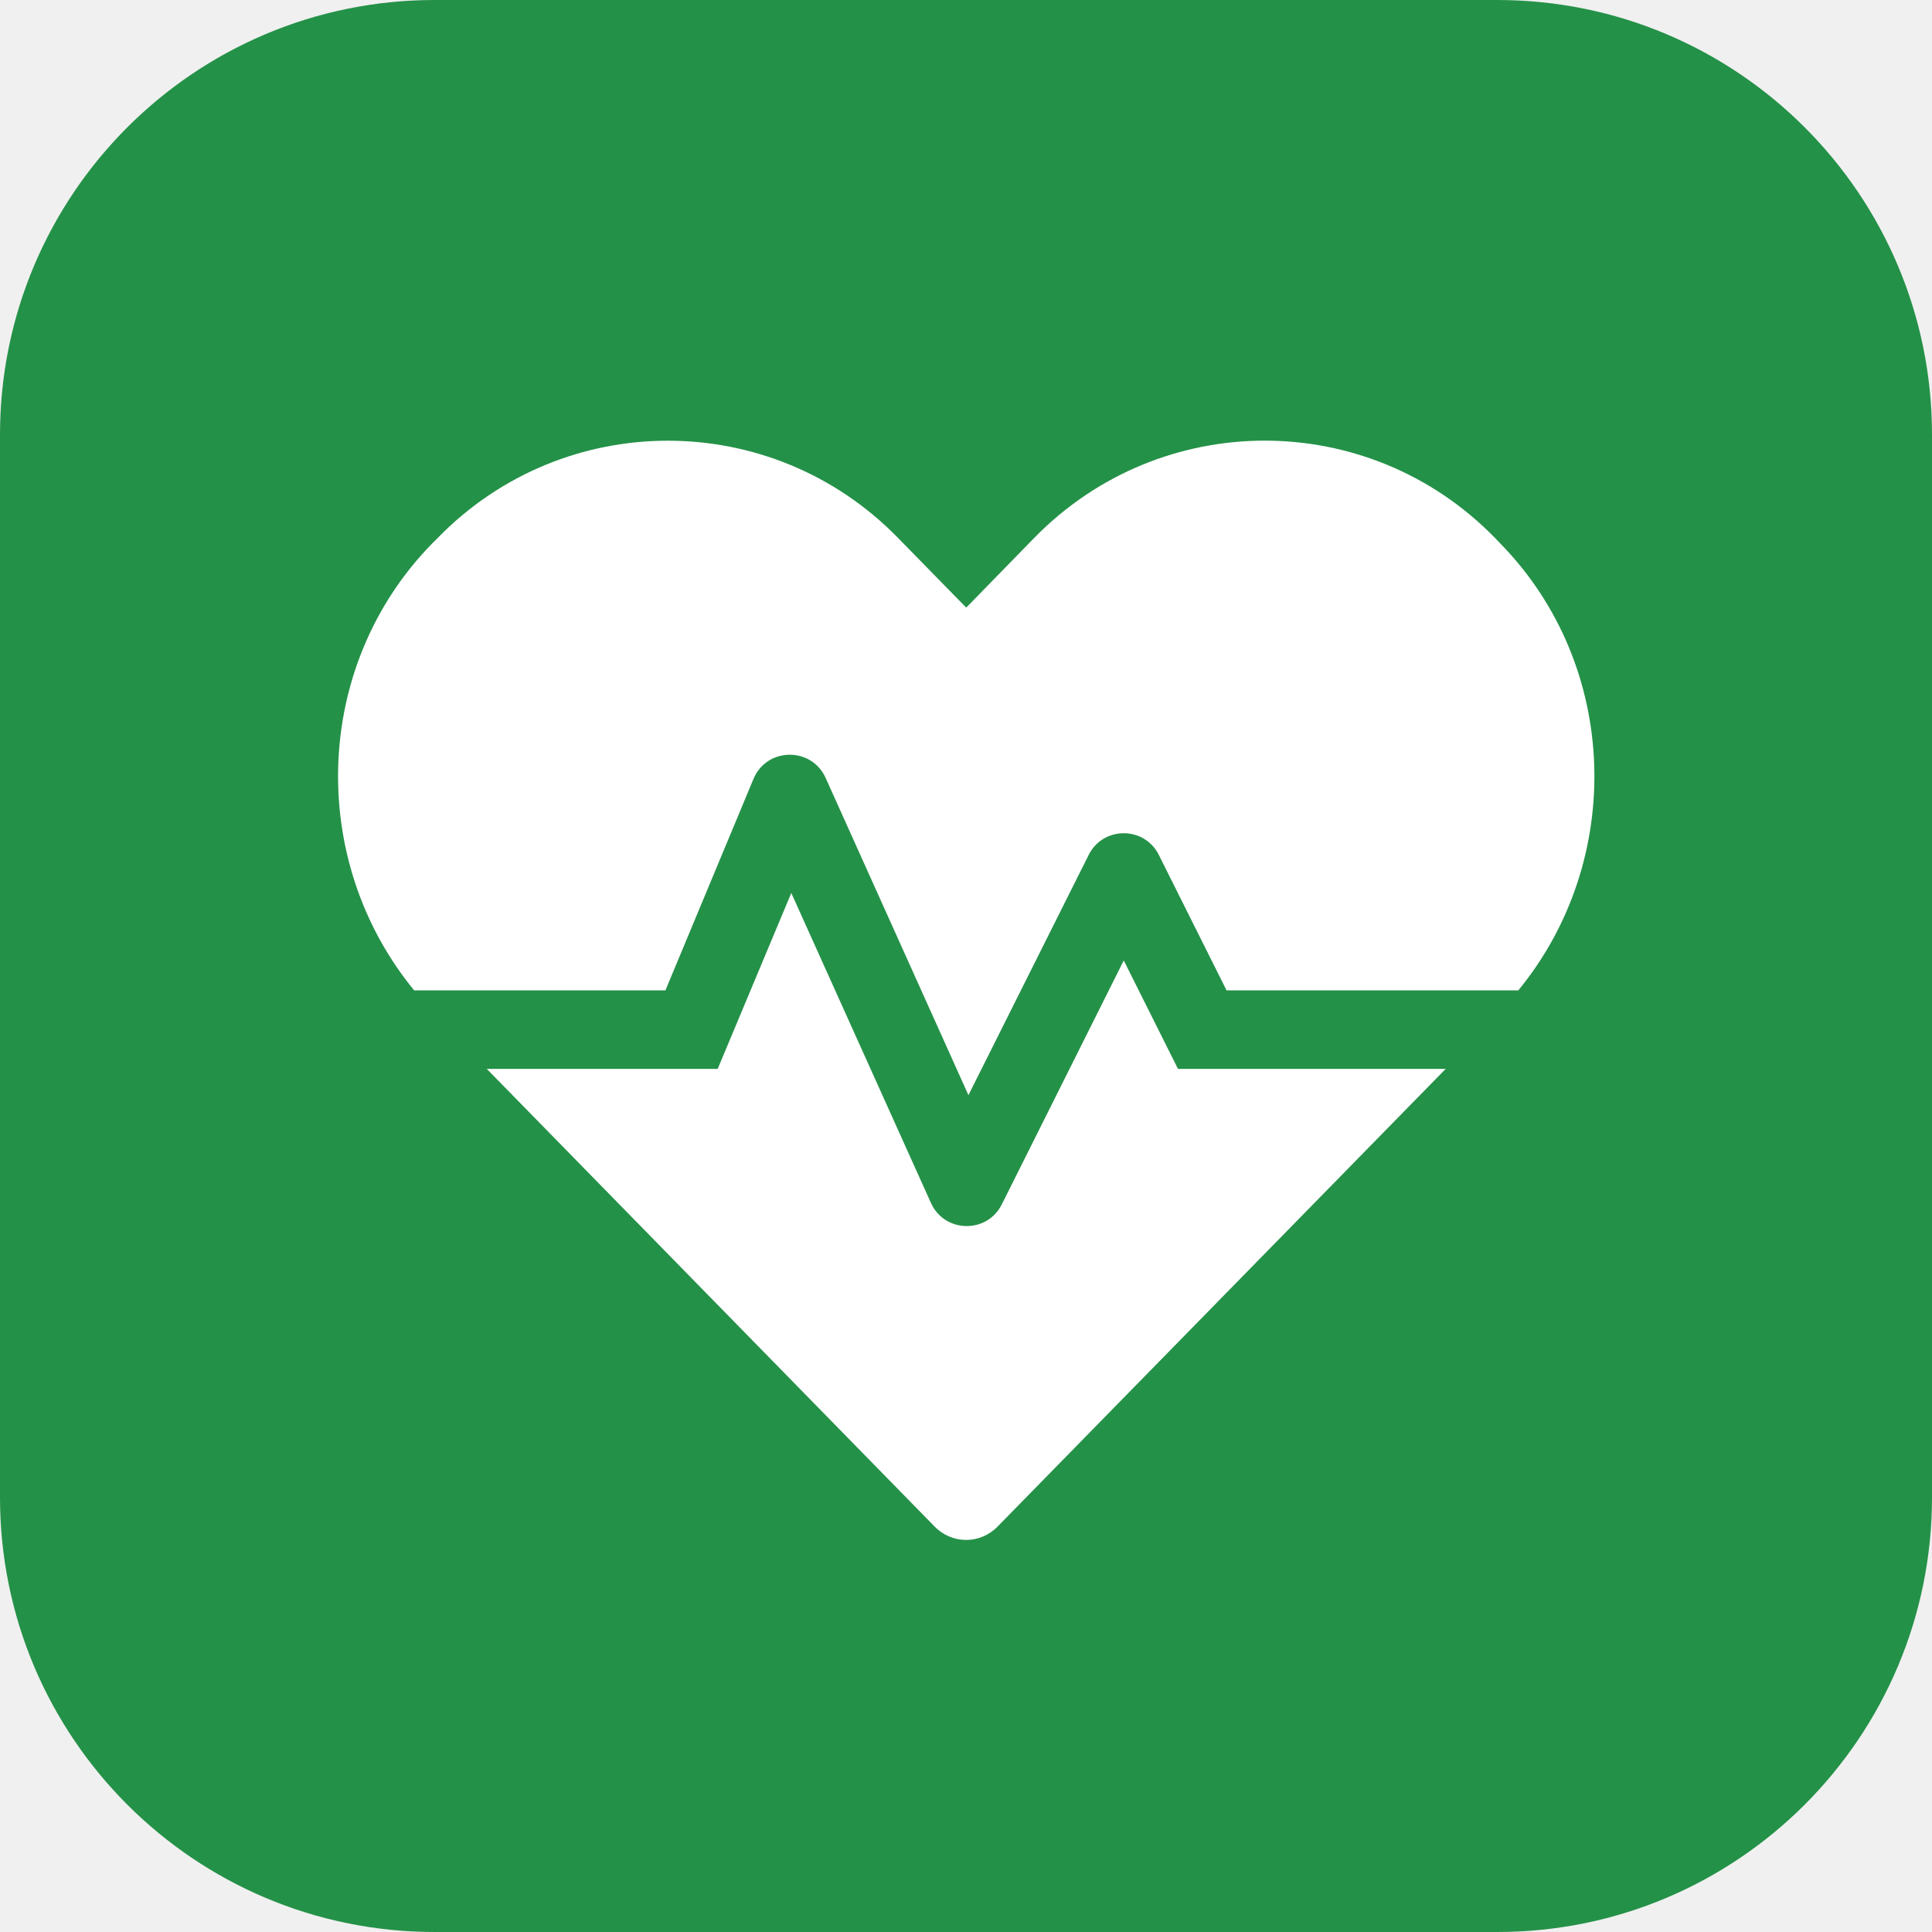
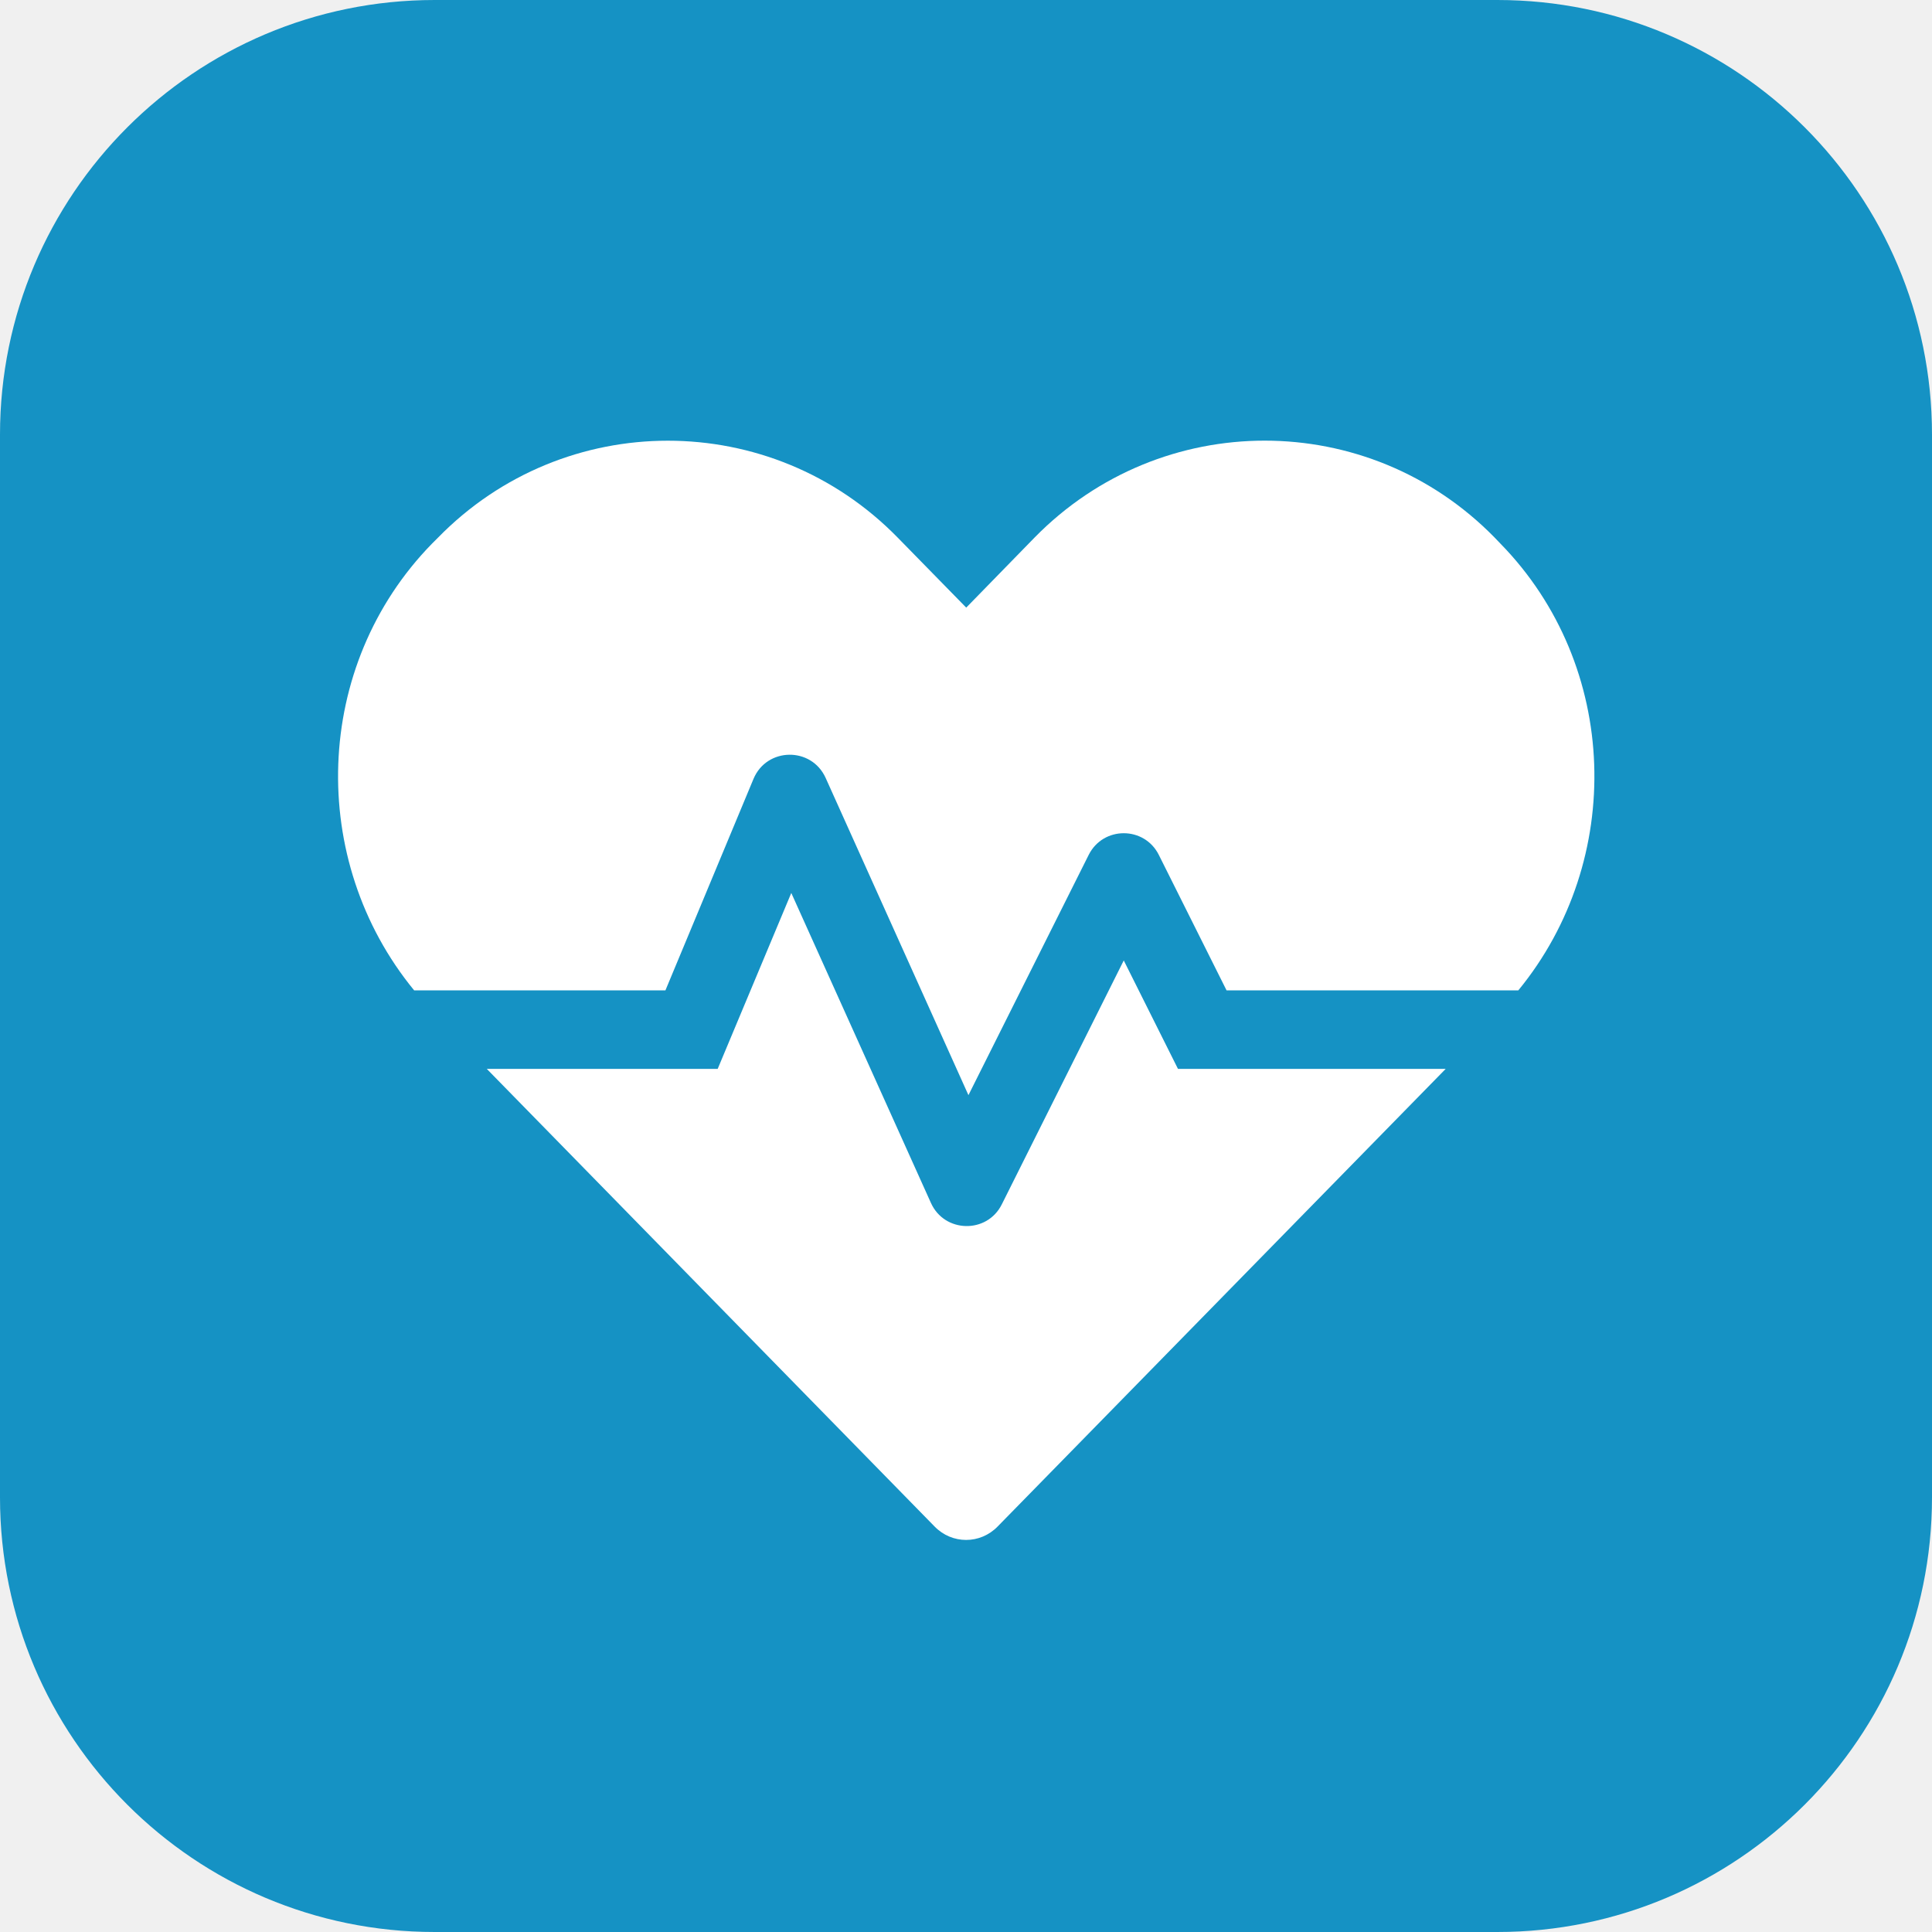
<svg xmlns="http://www.w3.org/2000/svg" viewBox="0 0 40 40">
-   <rect width="40" height="40" rx="9" fill="#249148" />
+   <rect width="40" height="40" rx="9" fill="#1592c4" />
  <path transform="translate(7 7.5) scale(.0508)" fill="#fff" d="M320.2 243.8l-49.7 99.4c-6 12.1-23.4 11.7-28.9-.6l-56.9-126.3-30 71.7H60.6l182.5 186.5c7.1 7.3 18.6 7.3 25.7 0L451.4 288H342.3l-22.1-44.2zM473.7 73.9l-2.4-2.5c-51.5-52.6-135.8-52.6-187.4 0L256 100l-27.9-28.5c-51.5-52.7-135.9-52.7-187.4 0l-2.4 2.4C-10.4 123.7-12.5 203 31 256h102.4l35.9-86.2c5.4-12.9 23.6-13.2 29.4-.4l58.2 129.3 49-97.9c5.9-11.8 22.7-11.8 28.6 0l27.6 55.2H481c43.5-53 41.4-132.3-7.3-182.1z" />
</svg>
